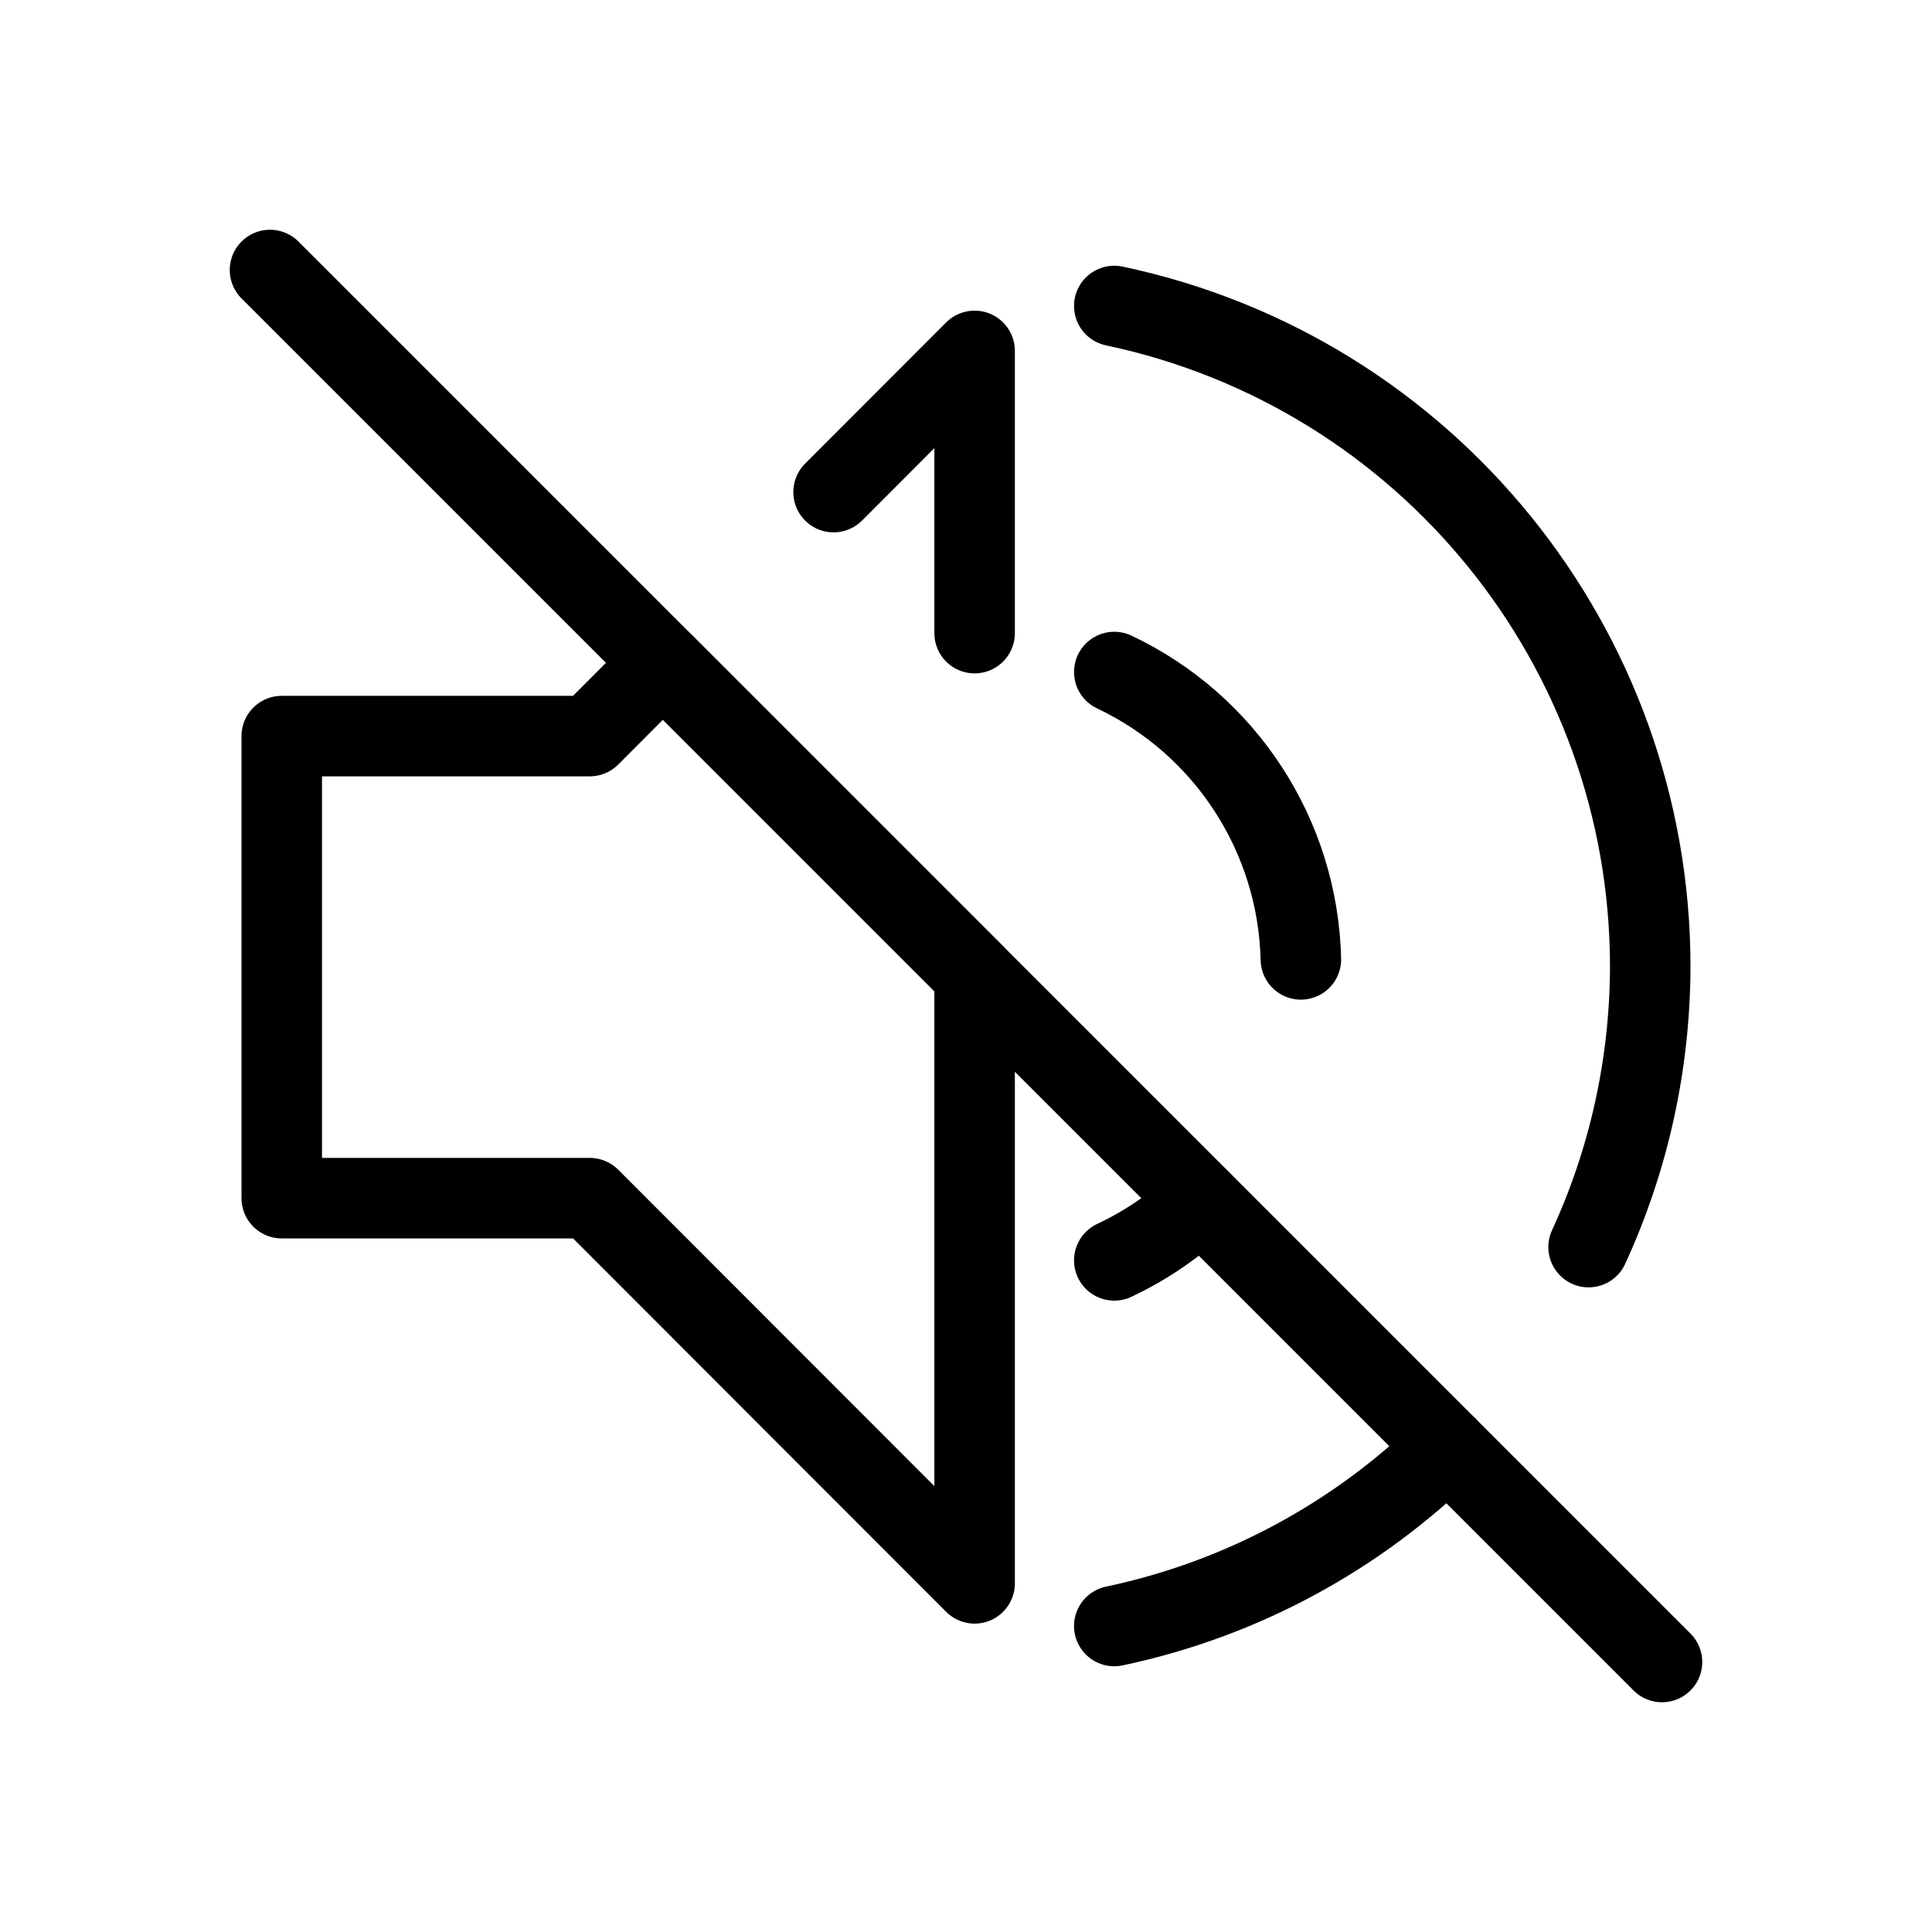
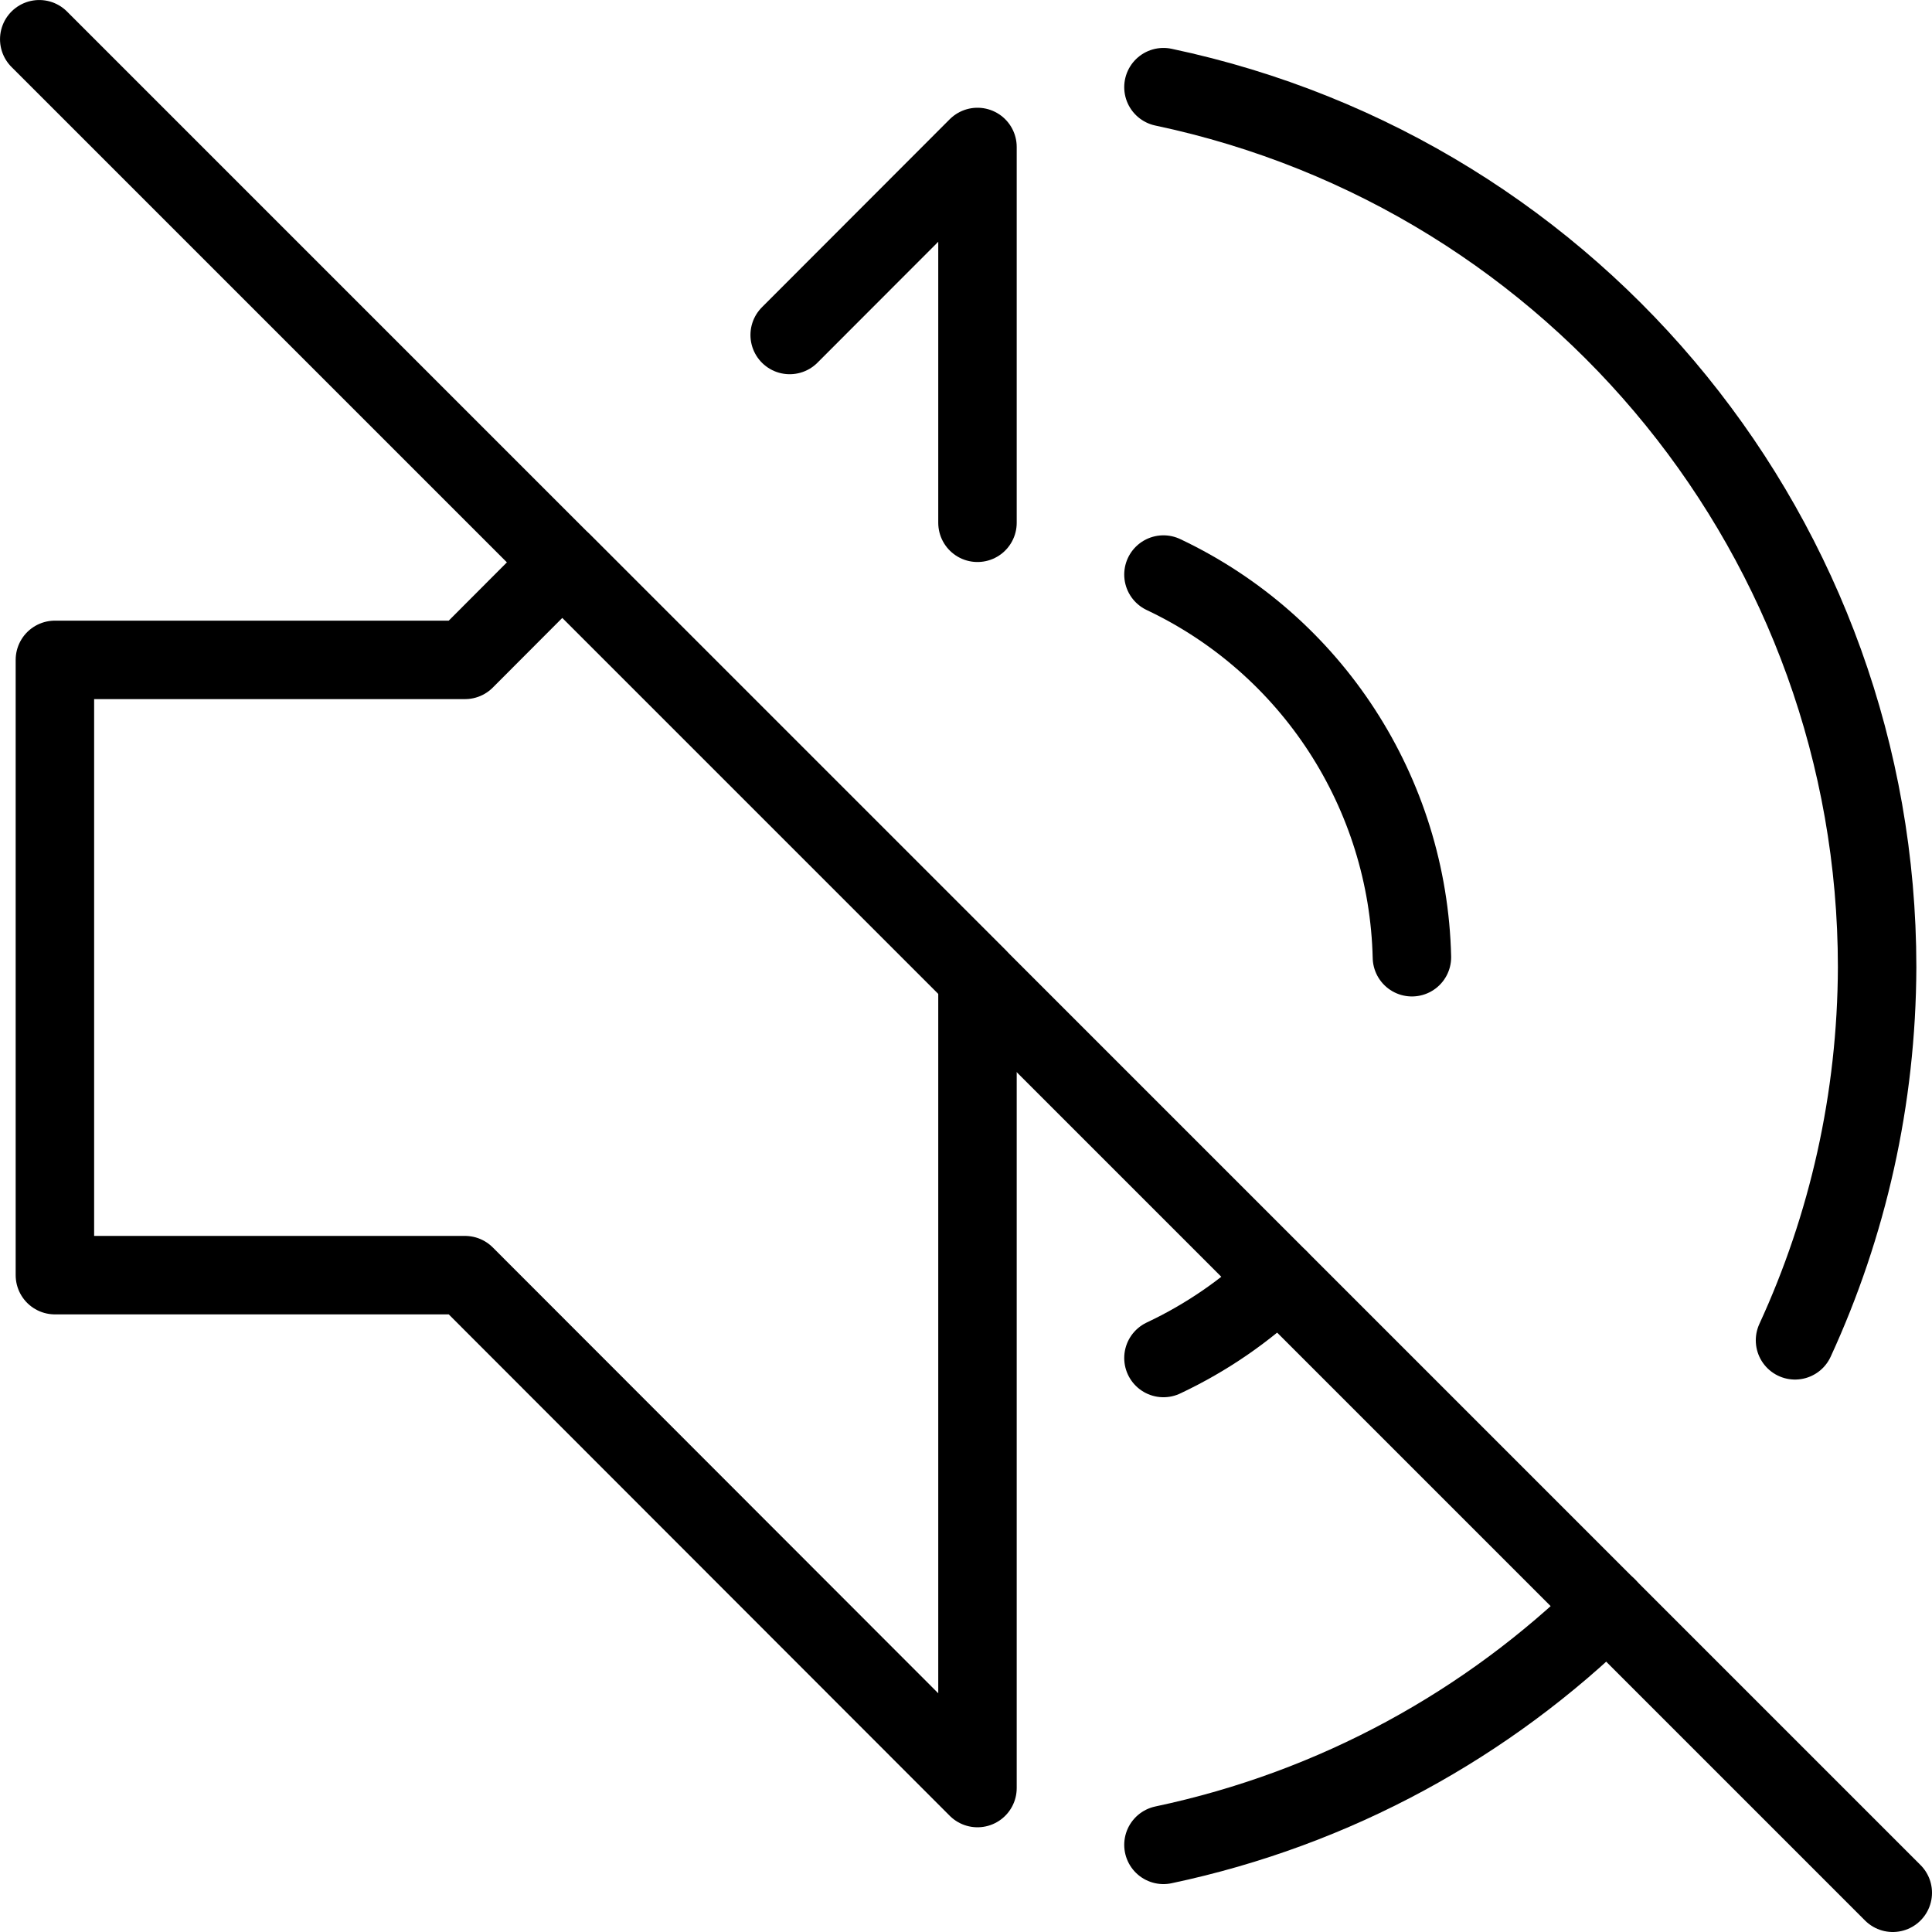
- <svg xmlns="http://www.w3.org/2000/svg" width="24px" height="24px" fill="#000000" version="1.1" viewBox="0 0 24 24">
-   <g fill="none" stroke="#000" stroke-linecap="round">
+ <svg xmlns="http://www.w3.org/2000/svg" width="16" height="16" fill="#000000" version="1.1" viewBox="0 0 16 16">
+   <g transform="matrix(.8877 0 0 .8877 -2.6523 -2.6523)" fill="none" stroke="#000" stroke-linecap="round" stroke-width=".732">
    <g stroke-linejoin="round">
      <path d="m12.107 7.865v-3.506l-1.752 1.754m-2.121 2.121-0.908 0.91h-3.826v5.74h3.826l4.781 4.785v-7.562z" />
      <path d="m19.734 15.492c0.491-1.067 0.762-2.248 0.766-3.482-0.001-3.966-2.778-7.389-6.658-8.209m0 16.398c1.609-0.34 3.028-1.13 4.139-2.219" />
      <path d="m16.16 11.918c-0.036-1.53-0.93-2.913-2.318-3.57m0 7.309c0.403-0.19 0.765-0.44 1.076-0.738" />
    </g>
    <path d="m3.354 3.354 17.292 17.292" />
  </g>
</svg>
